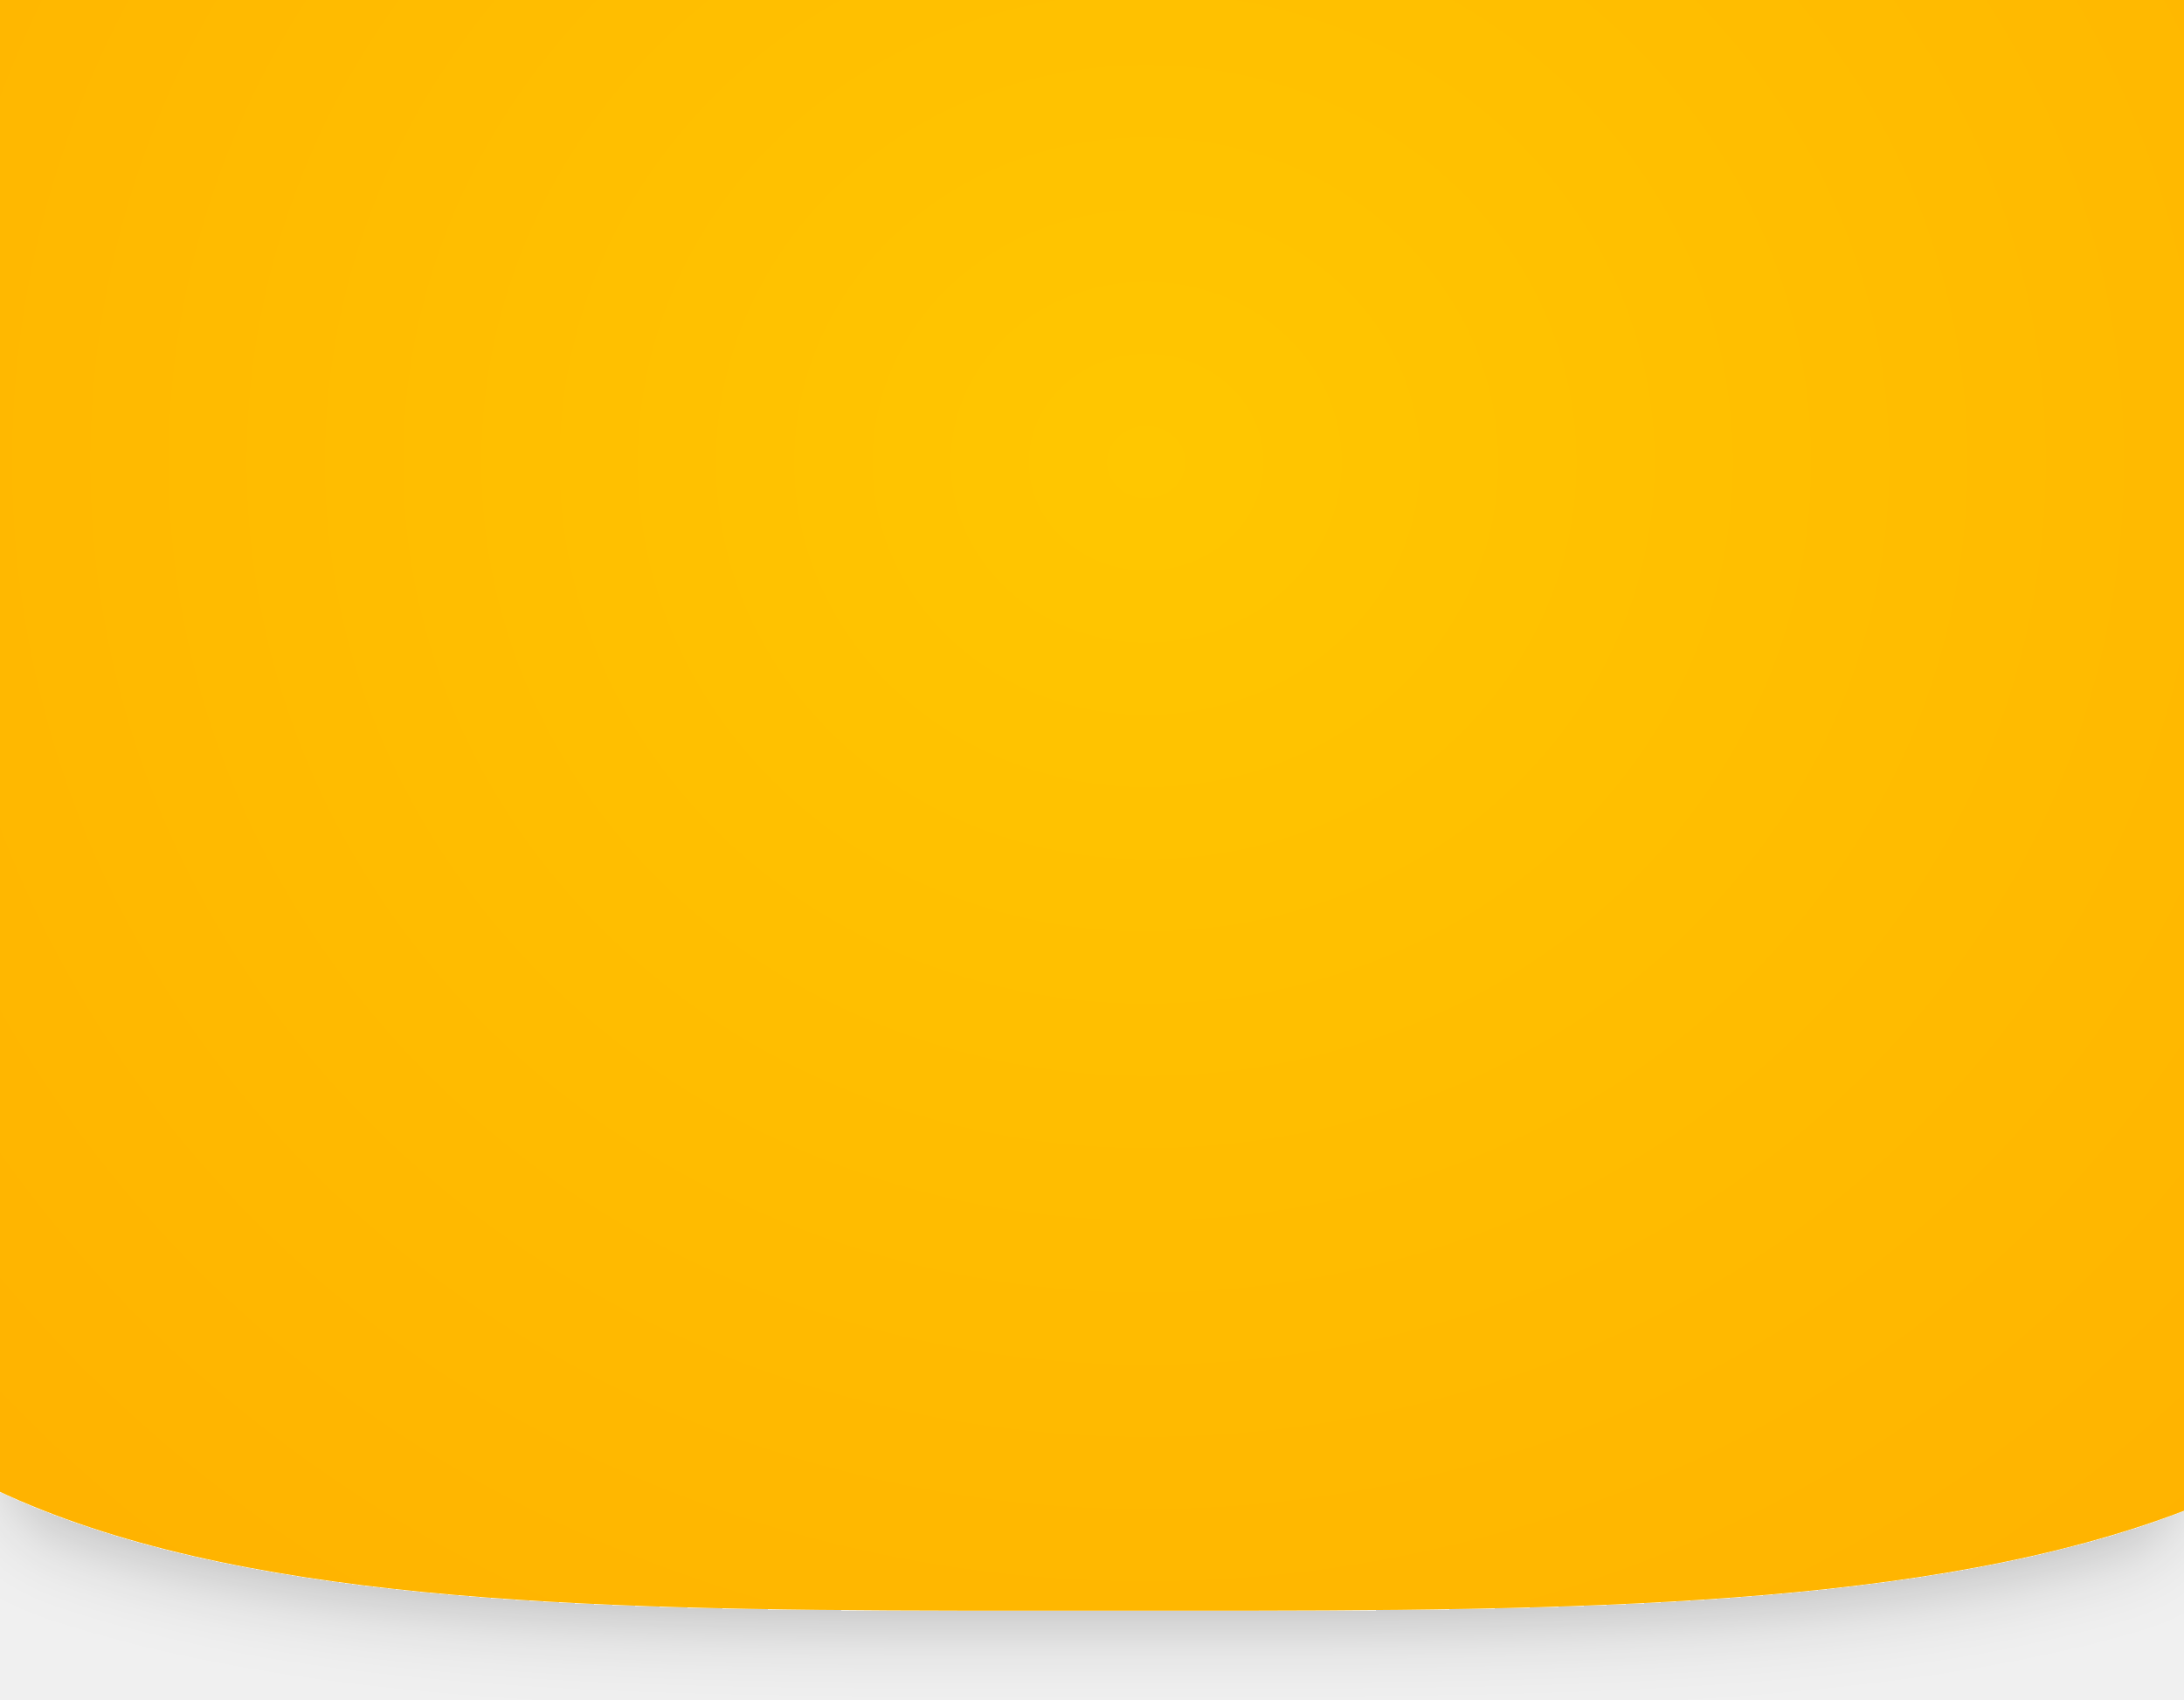
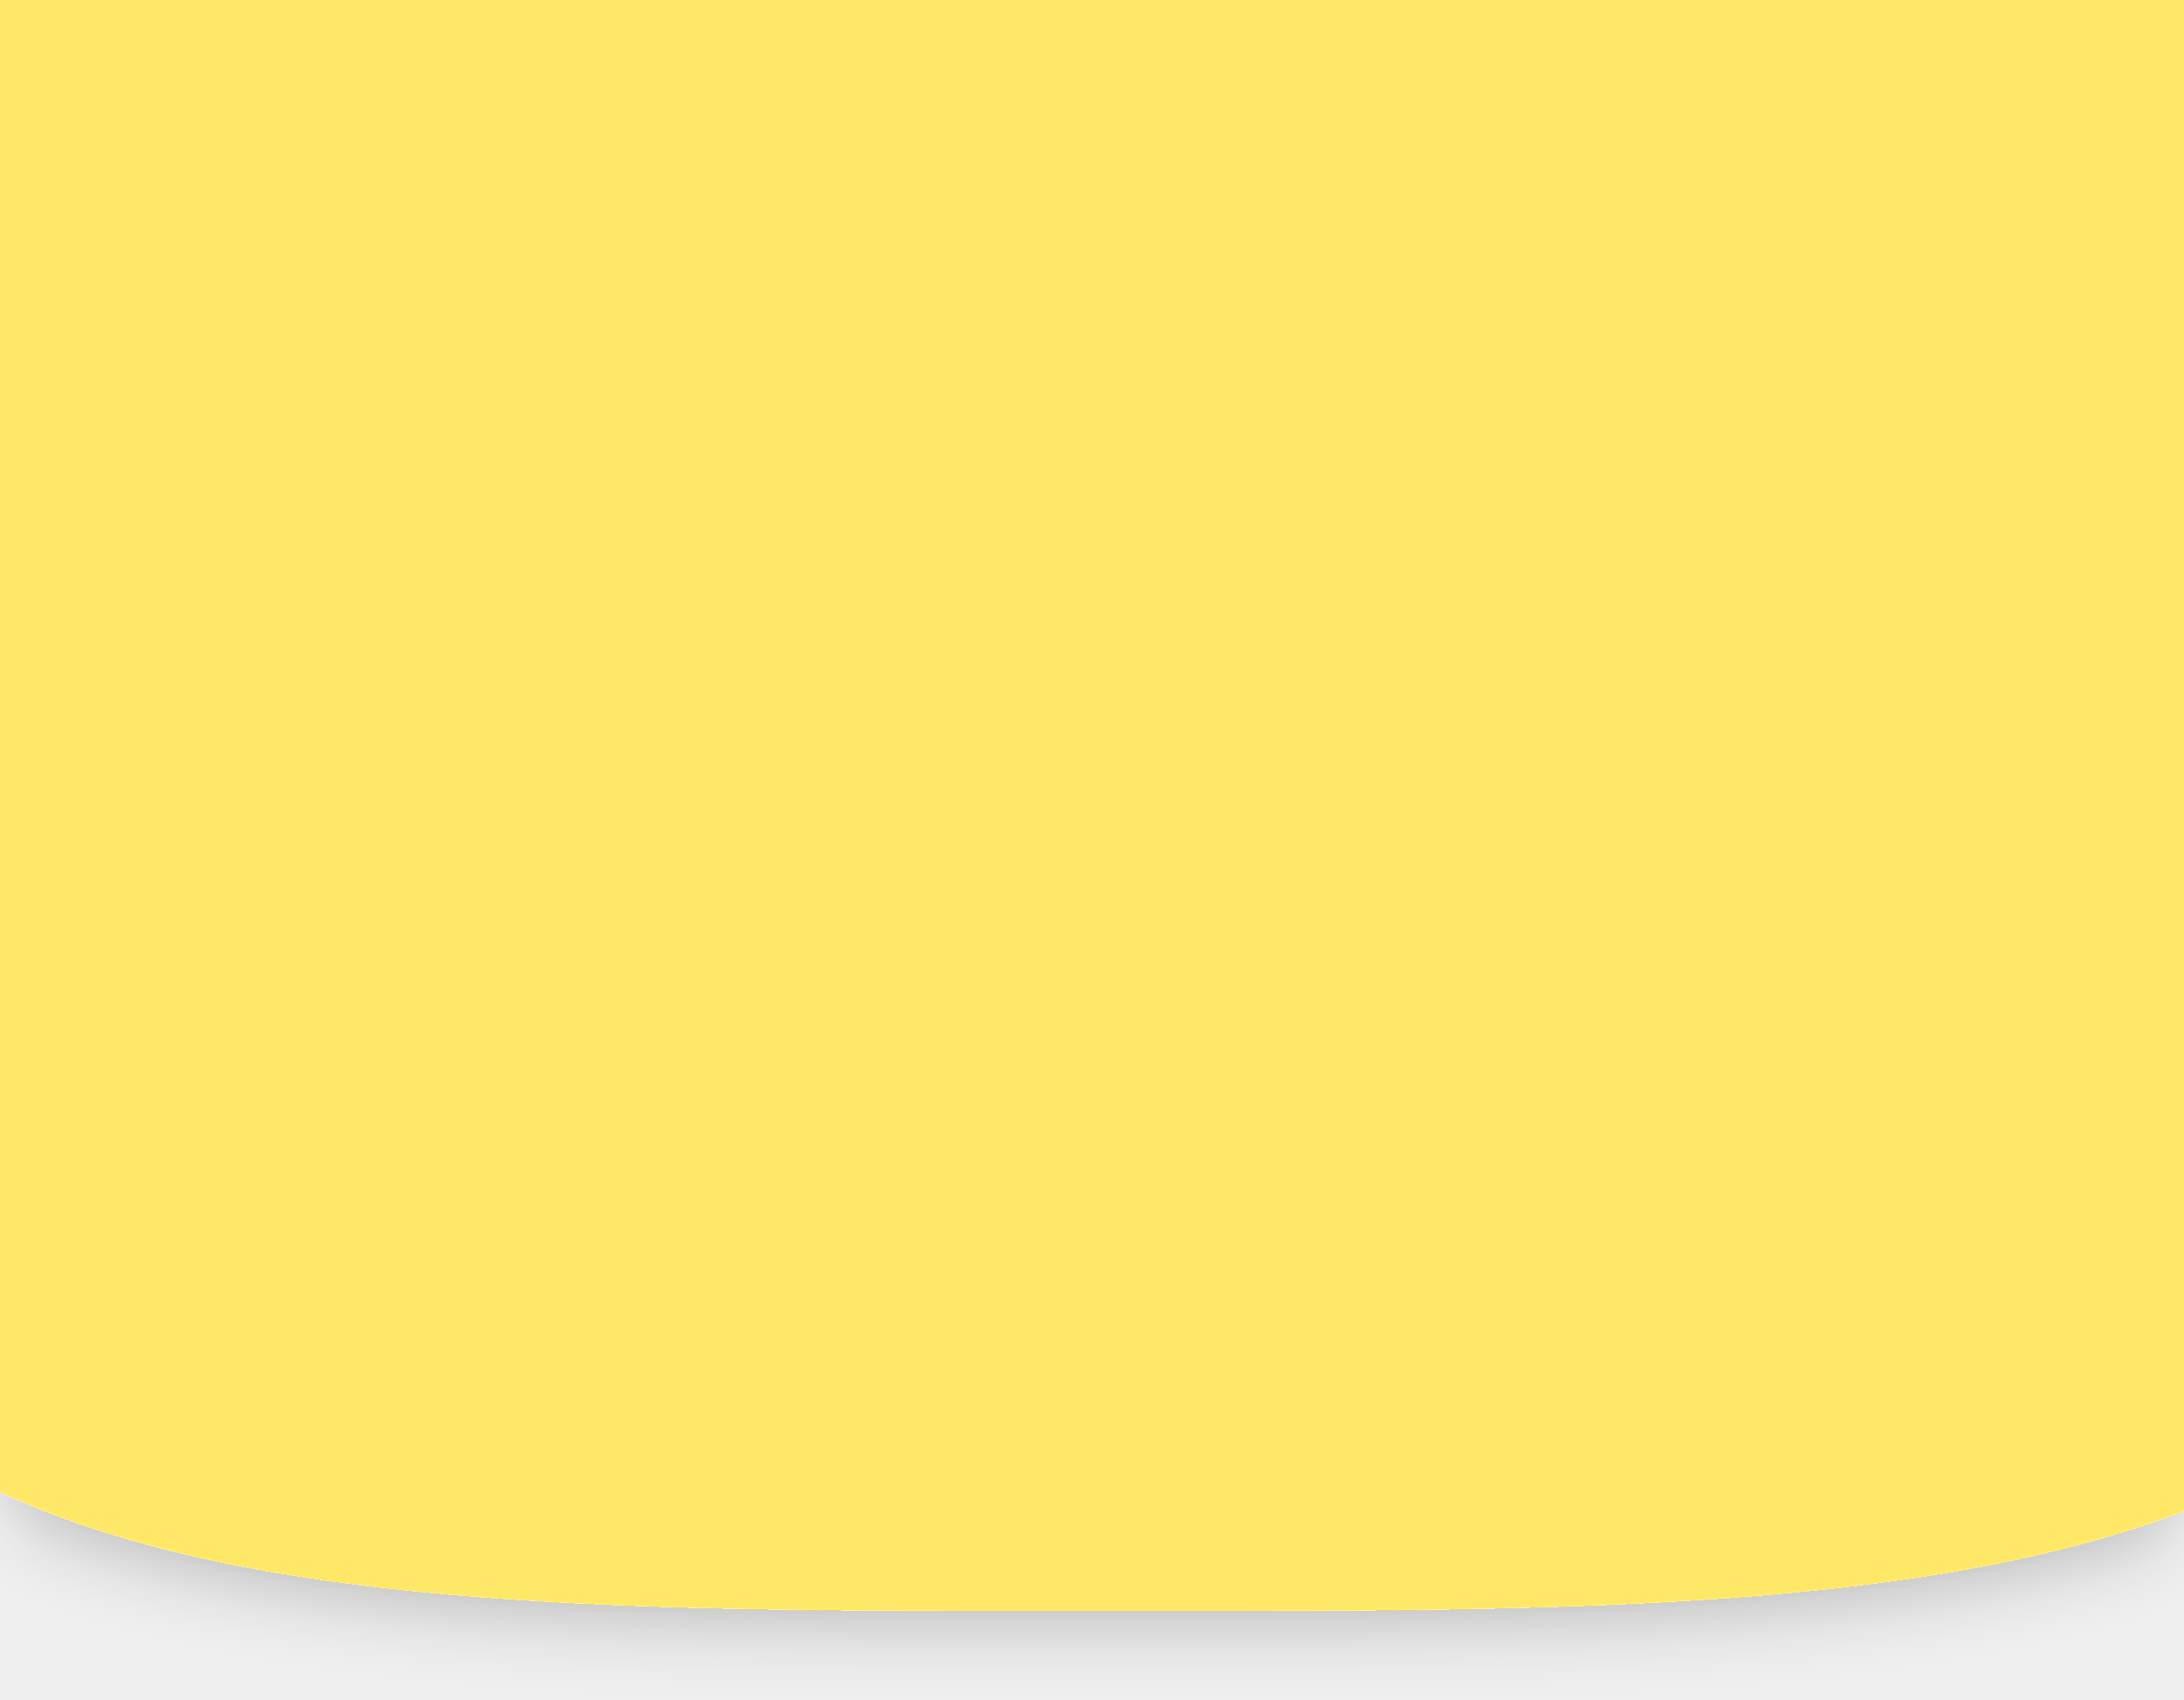
<svg xmlns="http://www.w3.org/2000/svg" width="320" height="249" viewBox="0 0 320 249" fill="none">
-   <g filter="url(#filter0_d_1638_1071)">
-     <path d="M377 131.914C377 238.18 278.116 235.997 162.327 235.997C46.538 235.997 -49 238.18 -49 131.914C-49 25.648 48.769 -126 164.558 -126C280.347 -126 377 25.648 377 131.914Z" fill="url(#paint0_radial_1638_1071)" />
+   <g clip-path="url(#clip0_2063_6598)">
+     <g filter="url(#filter0_d_2063_6598)">
+       <path d="M377 131.914C377 238.18 278.116 235.997 162.327 235.997C46.538 235.997 -49 238.18 -49 131.914C-49 25.648 48.769 -126 164.558 -126C280.347 -126 377 25.648 377 131.914Z" fill="#FFE868" />
+     </g>
  </g>
  <defs>
-     <filter id="filter0_d_1638_1071" x="-63" y="-141" width="454" height="390" filterUnits="userSpaceOnUse" color-interpolation-filters="sRGB">
+     <filter id="filter0_d_2063_6598" x="-63" y="-141" width="454" height="390" filterUnits="userSpaceOnUse" color-interpolation-filters="sRGB">
      <feFlood flood-opacity="0" result="BackgroundImageFix" />
      <feColorMatrix in="SourceAlpha" type="matrix" values="0 0 0 0 0 0 0 0 0 0 0 0 0 0 0 0 0 0 127 0" result="hardAlpha" />
      <feOffset dy="-1" />
      <feGaussianBlur stdDeviation="7" />
      <feComposite in2="hardAlpha" operator="out" />
      <feColorMatrix type="matrix" values="0 0 0 0 0 0 0 0 0 0 0 0 0 0 0 0 0 0 0.32 0" />
-       <feBlend mode="normal" in2="BackgroundImageFix" result="effect1_dropShadow_1638_1071" />
-       <feBlend mode="normal" in="SourceGraphic" in2="effect1_dropShadow_1638_1071" result="shape" />
+       <feBlend mode="normal" in2="BackgroundImageFix" result="effect1_dropShadow_2063_6598" />
+       <feBlend mode="normal" in="SourceGraphic" in2="effect1_dropShadow_2063_6598" result="shape" />
    </filter>
-     <radialGradient id="paint0_radial_1638_1071" cx="0" cy="0" r="1" gradientUnits="userSpaceOnUse" gradientTransform="translate(167.067 66.4118) rotate(88.7011) scale(659.891 723.743)">
-       <stop stop-color="#FFC700" />
-       <stop offset="1" stop-color="#FF8A00" />
-     </radialGradient>
+     <clipPath id="clip0_2063_6598">
+       <rect width="320" height="249" fill="white" />
+     </clipPath>
  </defs>
</svg>
